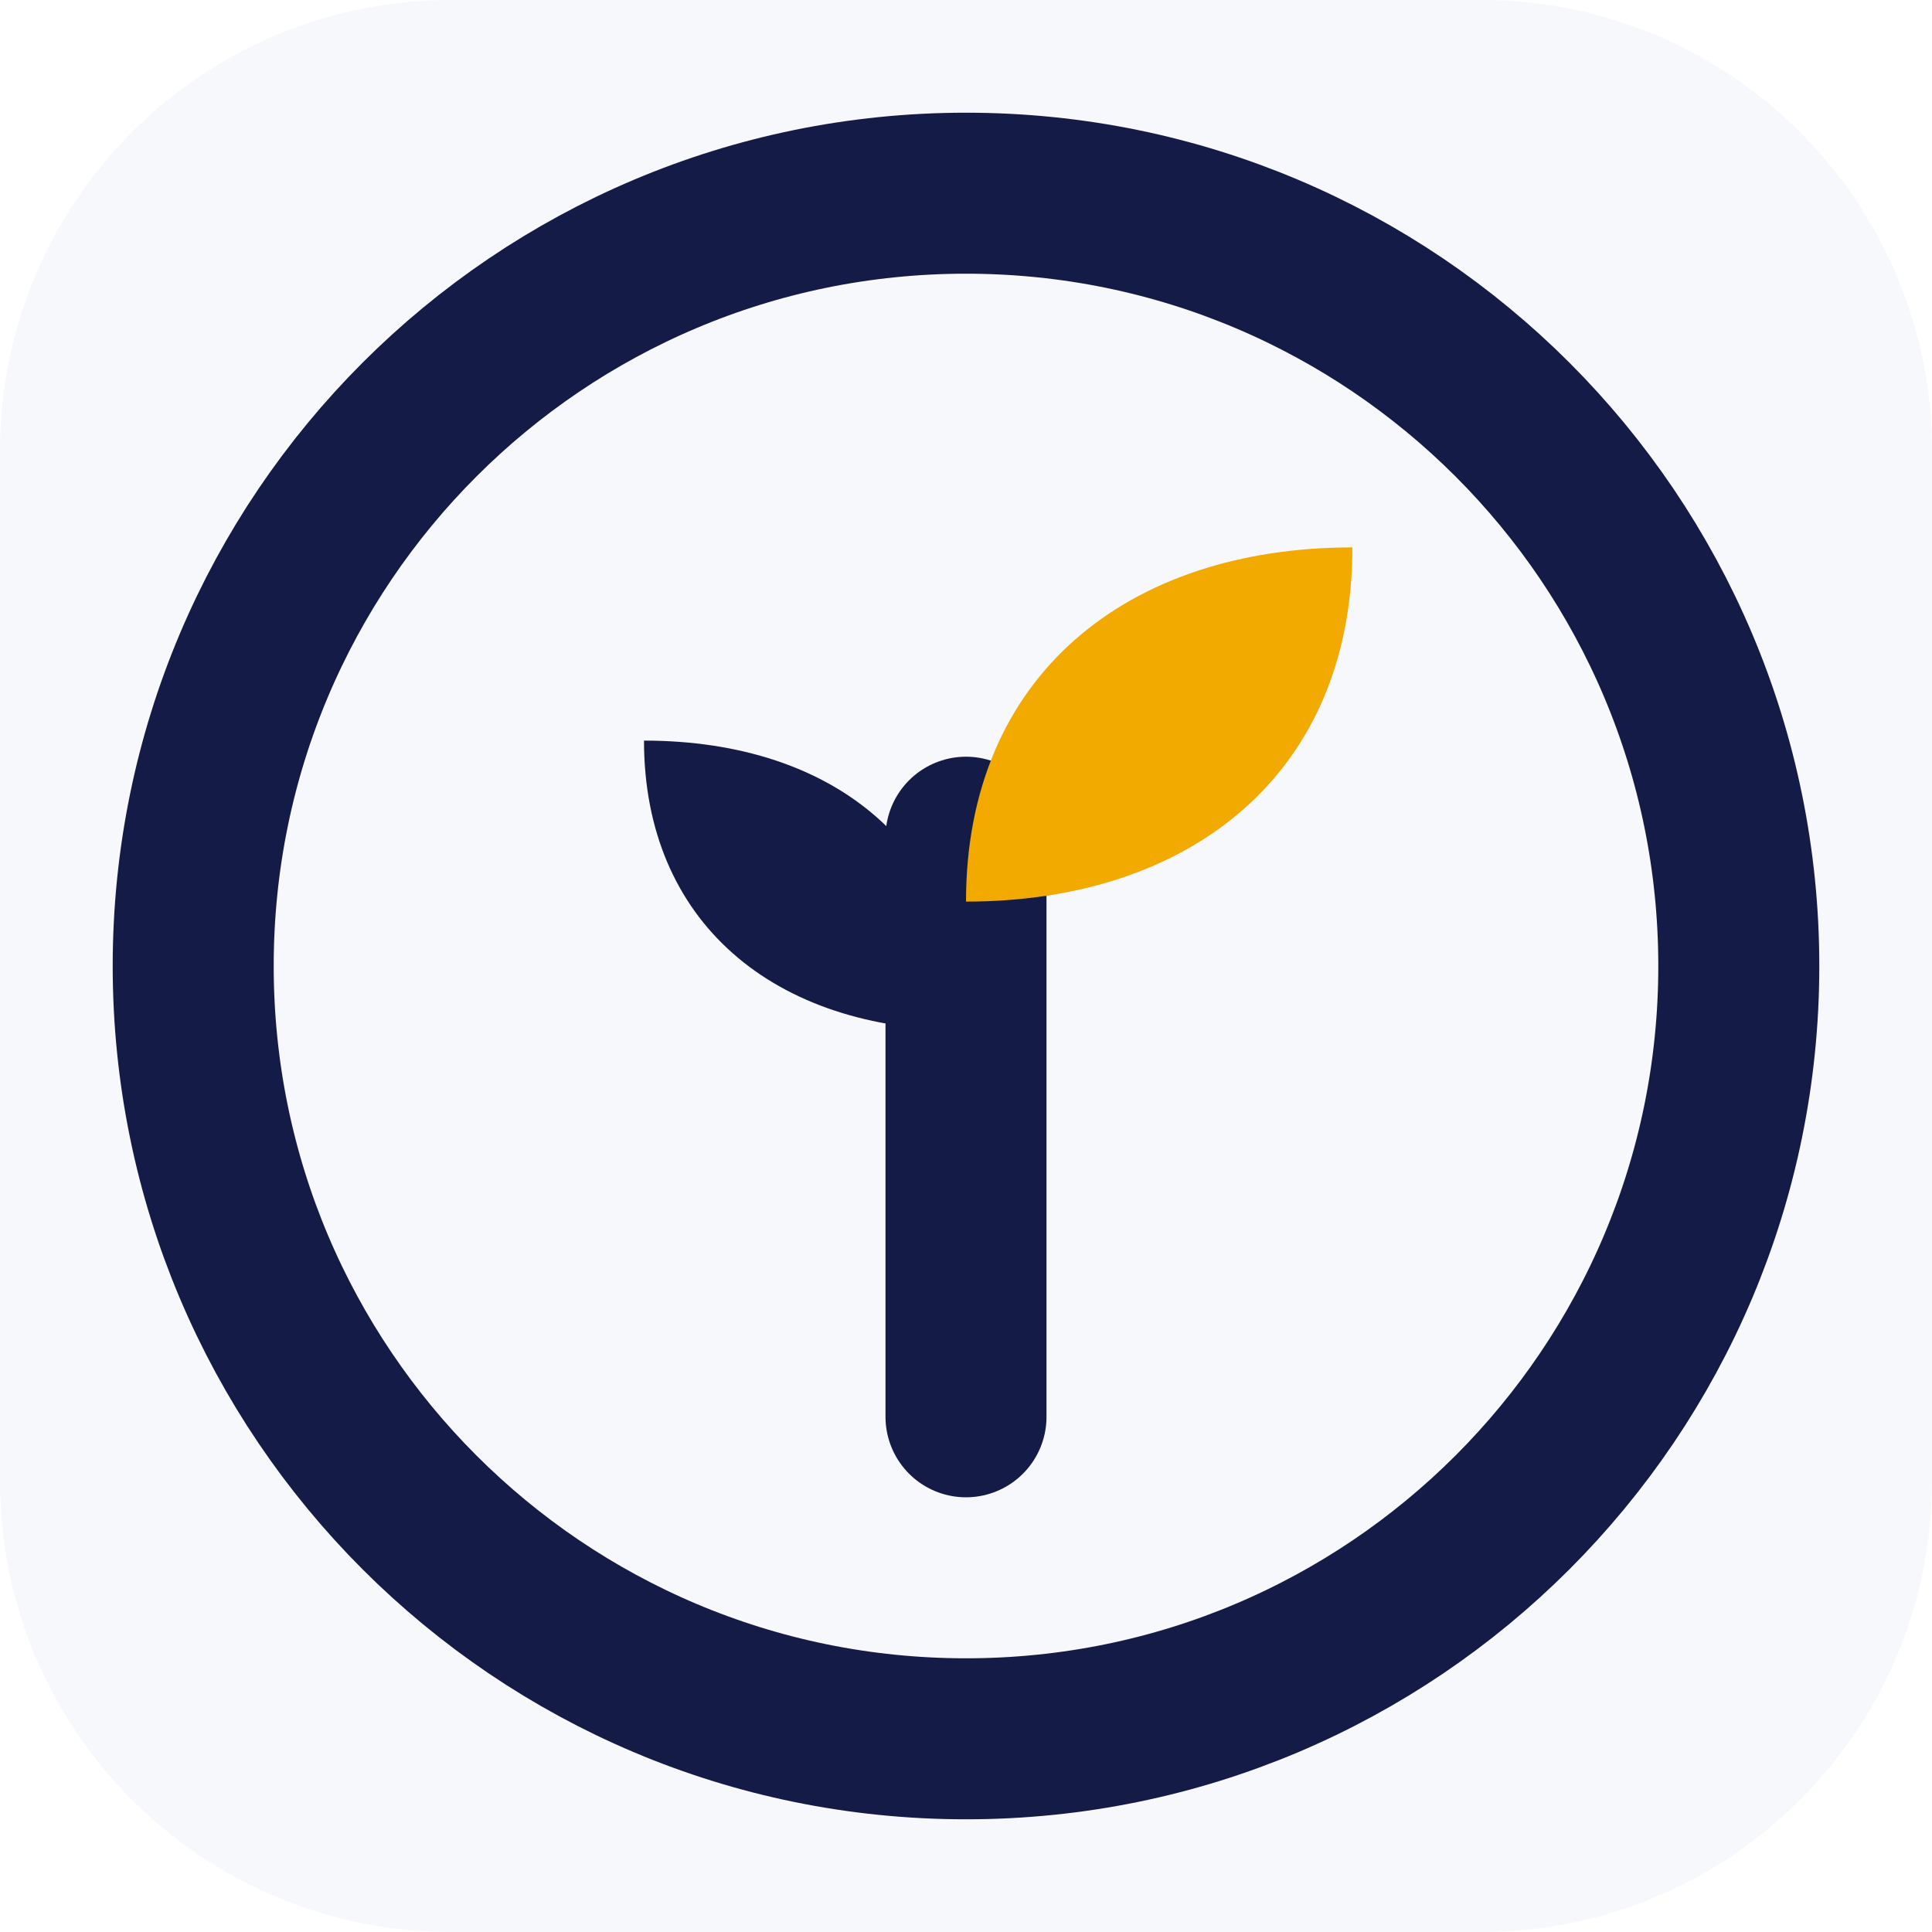
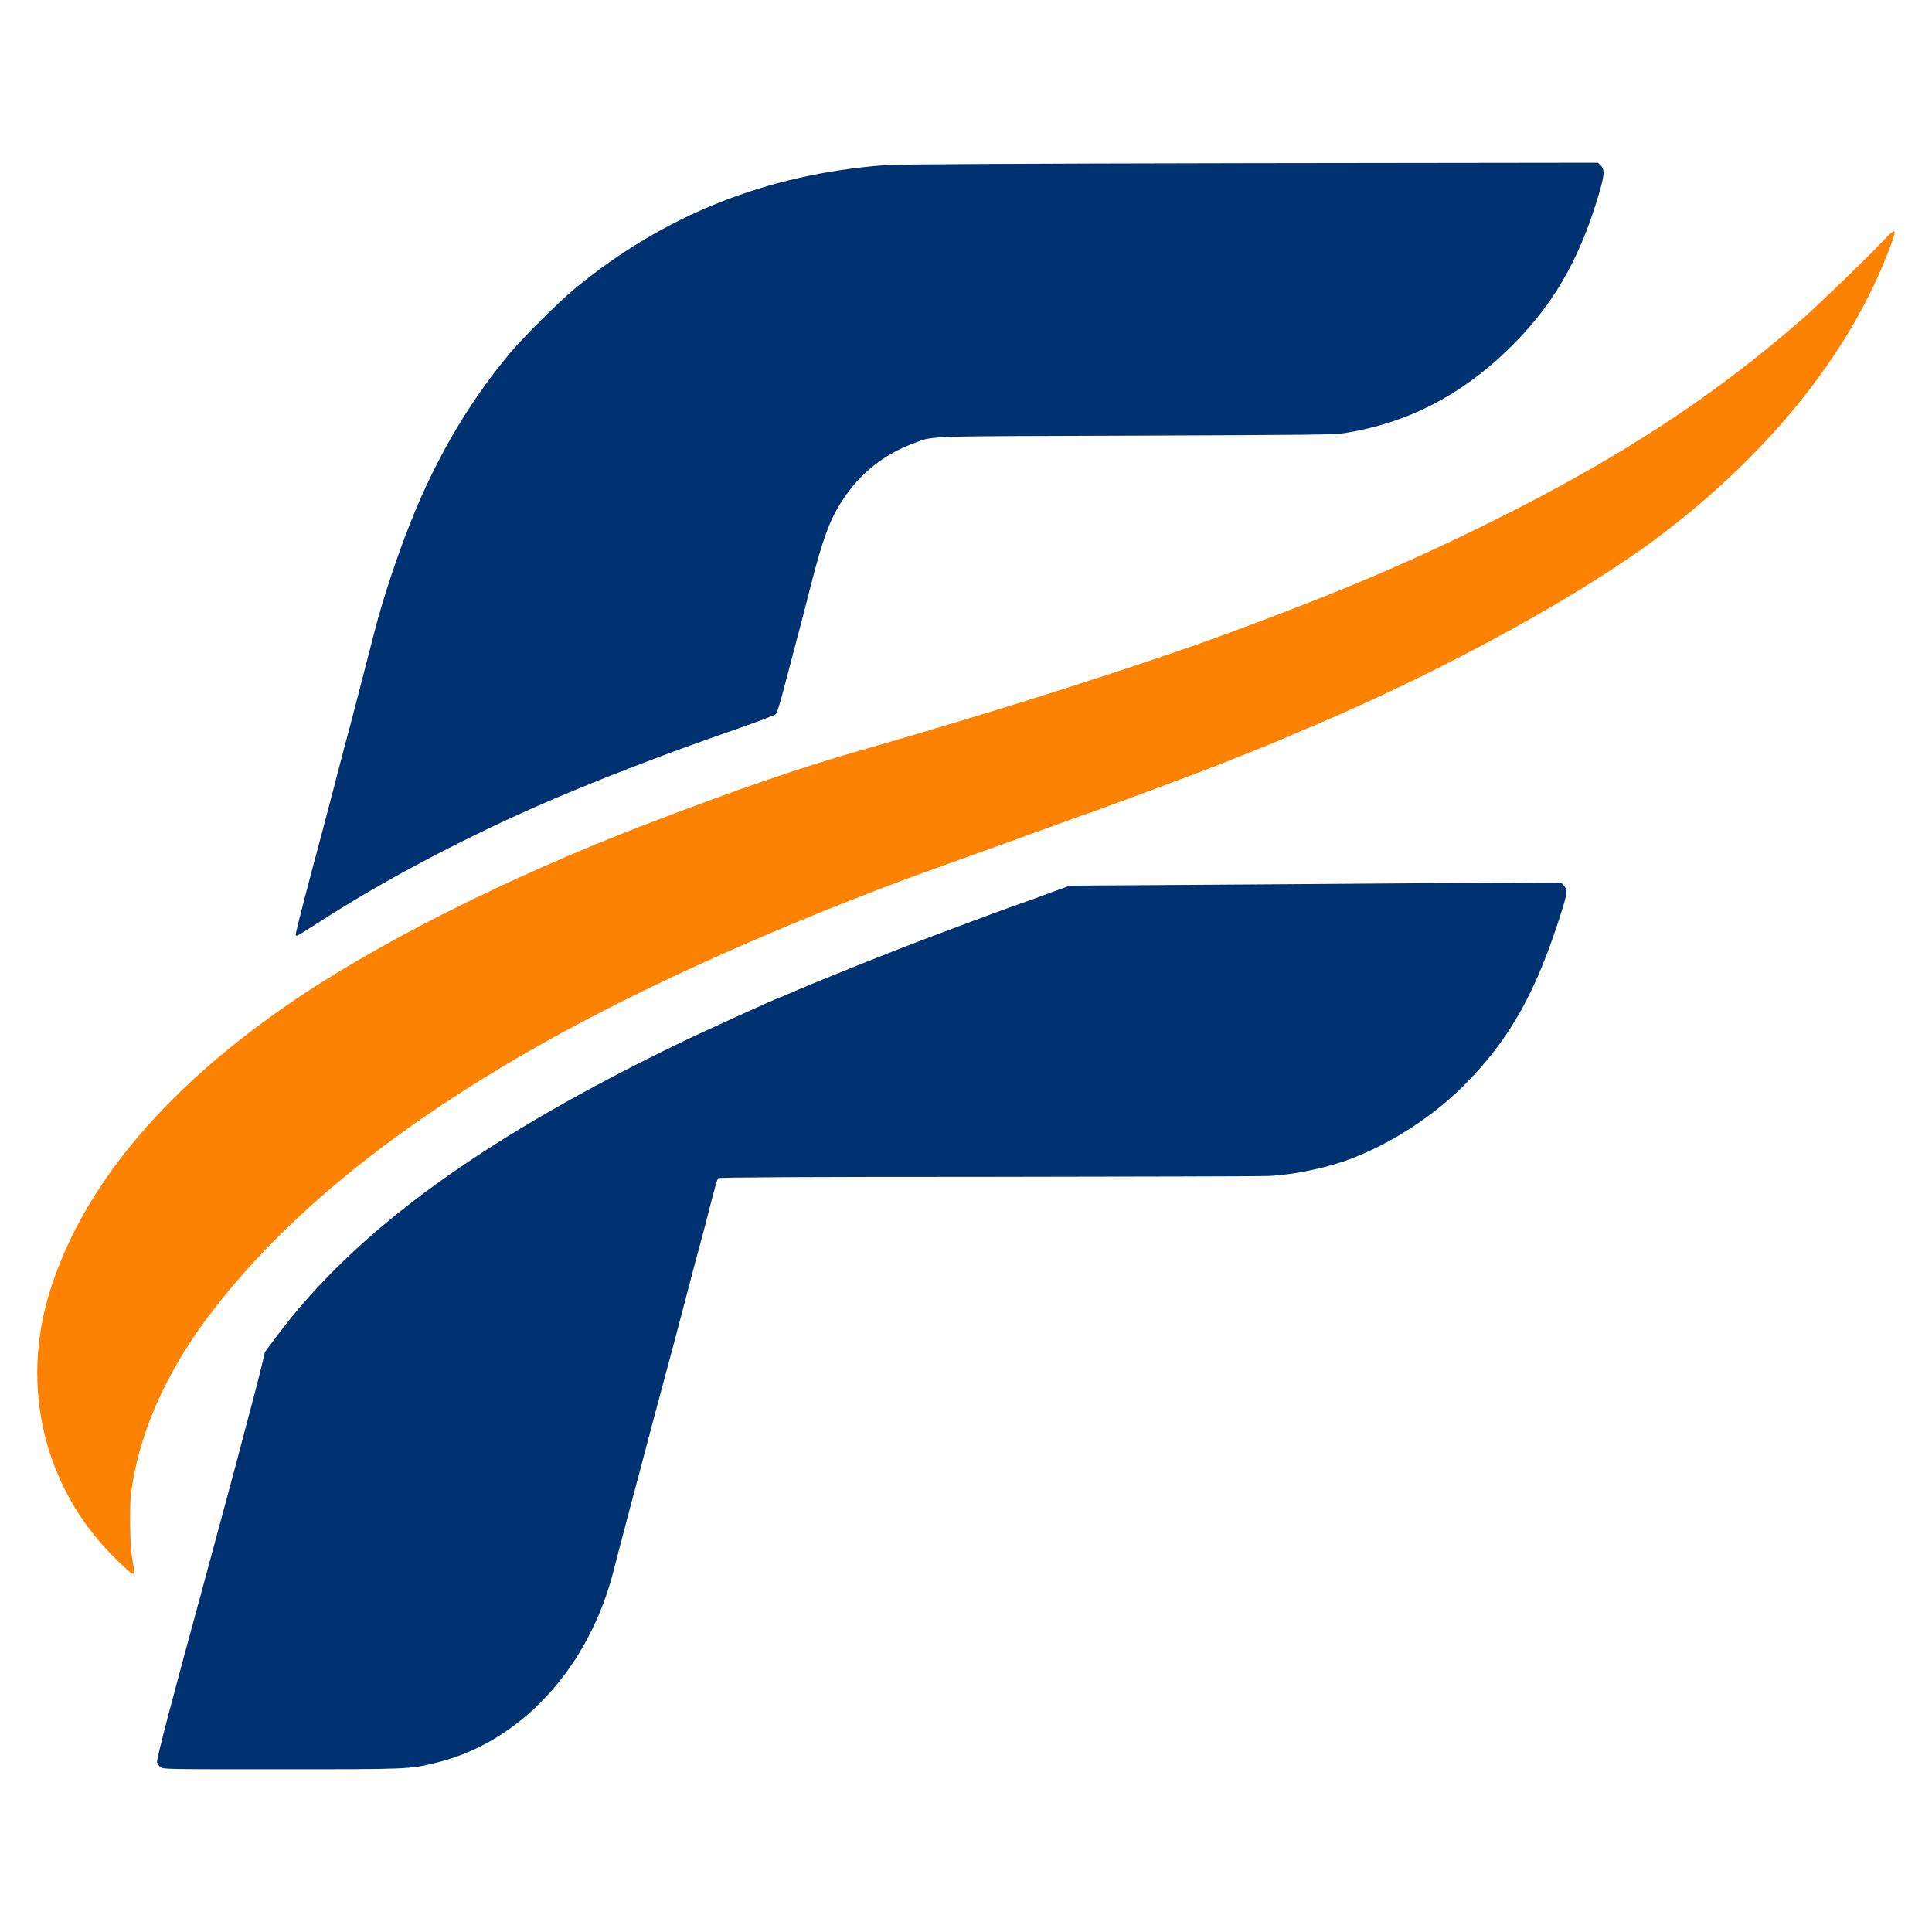
- <svg xmlns="http://www.w3.org/2000/svg" viewBox="0 0 30 30">
-   <rect width="30" height="30" rx="7" fill="#f7f8fc" />
-   <circle cx="15" cy="15" r="12" fill="none" stroke="#141b47" stroke-width="2.5" />
-   <path d="M15 22V13" stroke="#141b47" stroke-width="2.5" stroke-linecap="round" />
-   <path d="M15 14c0-3.5 2.5-5.5 6-5.5 0 3.5-2.5 5.5-6 5.5Z" fill="#f2a900" />
-   <path d="M15 16c0-2.8-2-4.5-5-4.5 0 2.8 2 4.5 5 4.5Z" fill="#141b47" />
+ <svg xmlns="http://www.w3.org/2000/svg" viewBox="0 0 875 875">
+   <g transform="translate(-187.2 -201.2) scale(1)">
+     <path fill="#003271" fill-rule="evenodd" d="M259.9 1001.5 C259.2 1001.0 258.5 1000.0 258.3 999.3 C258.0 998.1 265.6 969.1 278.3 922.8 C281.8 909.8 290.4 877.9 293.3 867.2 C294.3 863.4 296.0 857.1 297.0 853.2 C301.4 836.8 304.5 824.9 305.8 819.4 L307.2 813.5 L312.2 806.8 C348.7 757.8 407.7 715.3 500.2 671.1 C510.0 666.5 539.7 653.0 540.2 653.0 C540.4 653.0 543.1 651.9 546.4 650.4 C559.9 644.6 591.1 632.1 609.2 625.3 C633.6 616.1 644.3 612.2 649.2 610.5 C652.3 609.4 658.6 607.2 663.2 605.4 L671.8 602.3 L720.5 602.0 C747.3 601.8 797.4 601.5 831.8 601.2 L894.2 600.9 L895.3 602.1 C897.1 604.1 897.1 605.3 895.0 612.2 C883.3 650.1 871.1 671.9 849.9 693.1 C836.2 706.7 817.7 718.8 799.8 725.7 C788.9 730.0 773.3 733.3 761.8 733.8 C757.9 734.0 700.4 734.1 633.9 734.2 C550.7 734.2 512.9 734.4 512.5 734.8 C512.0 735.3 511.5 736.8 507.0 754.5 C505.3 761.0 503.5 767.7 503.0 769.5 C502.5 771.3 500.7 777.9 499.1 784.2 C495.8 796.9 489.1 822.2 486.0 833.5 C484.9 837.5 482.5 846.6 480.6 853.8 C478.7 860.9 474.9 875.3 472.1 885.8 C469.3 896.2 466.3 907.9 465.3 911.8 C454.2 956.3 423.2 990.1 384.9 999.5 C372.7 1002.5 372.5 1002.5 314.3 1002.5 C262.0 1002.5 261.1 1002.5 259.9 1001.5 Z M321.3 623.4 C321.7 621.2 327.5 598.8 332.8 579.2 C335.1 570.5 338.3 558.4 339.8 552.5 C341.3 546.6 344.0 536.4 345.8 529.8 C349.1 517.0 350.5 511.9 356.1 490.0 C359.6 476.0 364.5 460.7 370.3 445.1 C382.3 412.9 397.9 385.4 418.1 361.2 C423.7 354.5 440.5 337.7 447.2 332.2 C487.7 298.7 534.2 280.1 588.0 276.0 C593.0 275.6 643.6 275.3 753.1 275.1 L910.9 274.9 L912.2 276.2 C914.1 278.1 913.9 280.6 911.0 290.2 C902.1 319.9 889.9 340.5 869.9 359.8 C848.3 380.6 824.4 392.8 796.5 397.3 C791.8 398.1 782.5 398.2 701.5 398.5 C603.2 398.8 610.3 398.6 601.5 401.8 C587.8 406.7 576.6 415.6 568.6 428.0 C563.0 436.6 560.0 444.8 554.5 466.0 C552.6 473.6 549.9 484.0 548.5 489.2 C547.1 494.5 544.5 504.4 542.7 511.2 C540.7 519.0 539.2 524.0 538.6 524.6 C538.1 525.1 530.0 528.2 520.5 531.5 C487.7 542.8 454.7 555.6 429.8 566.6 C393.9 582.5 359.4 600.9 331.0 619.3 C326.2 622.4 322.0 625.0 321.6 625.0 C321.1 625.0 321.0 624.6 321.3 623.4 Z" />
+     <path fill="#FE8202" d="M240.5 908.1 C207.3 876.1 195.8 829.7 210.1 785.0 C224.7 739.4 259.9 696.6 314.5 658.3 C354.7 630.0 415.9 599.0 480.6 574.2 C521.6 558.5 550.0 548.7 579.5 540.3 C638.2 523.5 705.6 502.0 744.5 487.6 C795.1 468.9 827.0 455.3 866.0 435.8 C922.5 407.5 964.0 380.2 1004.1 345.1 C1010.9 339.1 1033.6 317.2 1039.0 311.4 C1046.7 303.2 1046.9 303.7 1041.7 317.0 C1023.8 362.3 988.4 406.3 940.0 443.1 C904.5 470.1 842.7 504.1 783.0 529.5 C777.1 532.0 770.2 534.9 767.8 536.0 C762.7 538.2 748.6 543.8 737.0 548.4 C726.0 552.7 679.4 570.0 678.7 570.0 C678.6 570.0 675.1 571.3 670.9 572.8 C655.7 578.4 643.4 582.8 612.2 594.0 C567.0 610.2 519.4 630.1 479.9 649.3 C388.5 693.6 321.7 743.6 280.9 798.3 C261.6 824.2 249.6 852.1 246.5 878.2 C245.8 883.8 246.1 900.7 246.9 905.8 C248.1 913.0 248.2 914.0 247.3 914.0 C246.9 914.0 243.8 911.4 240.5 908.1 Z" />
+   </g>
</svg>
